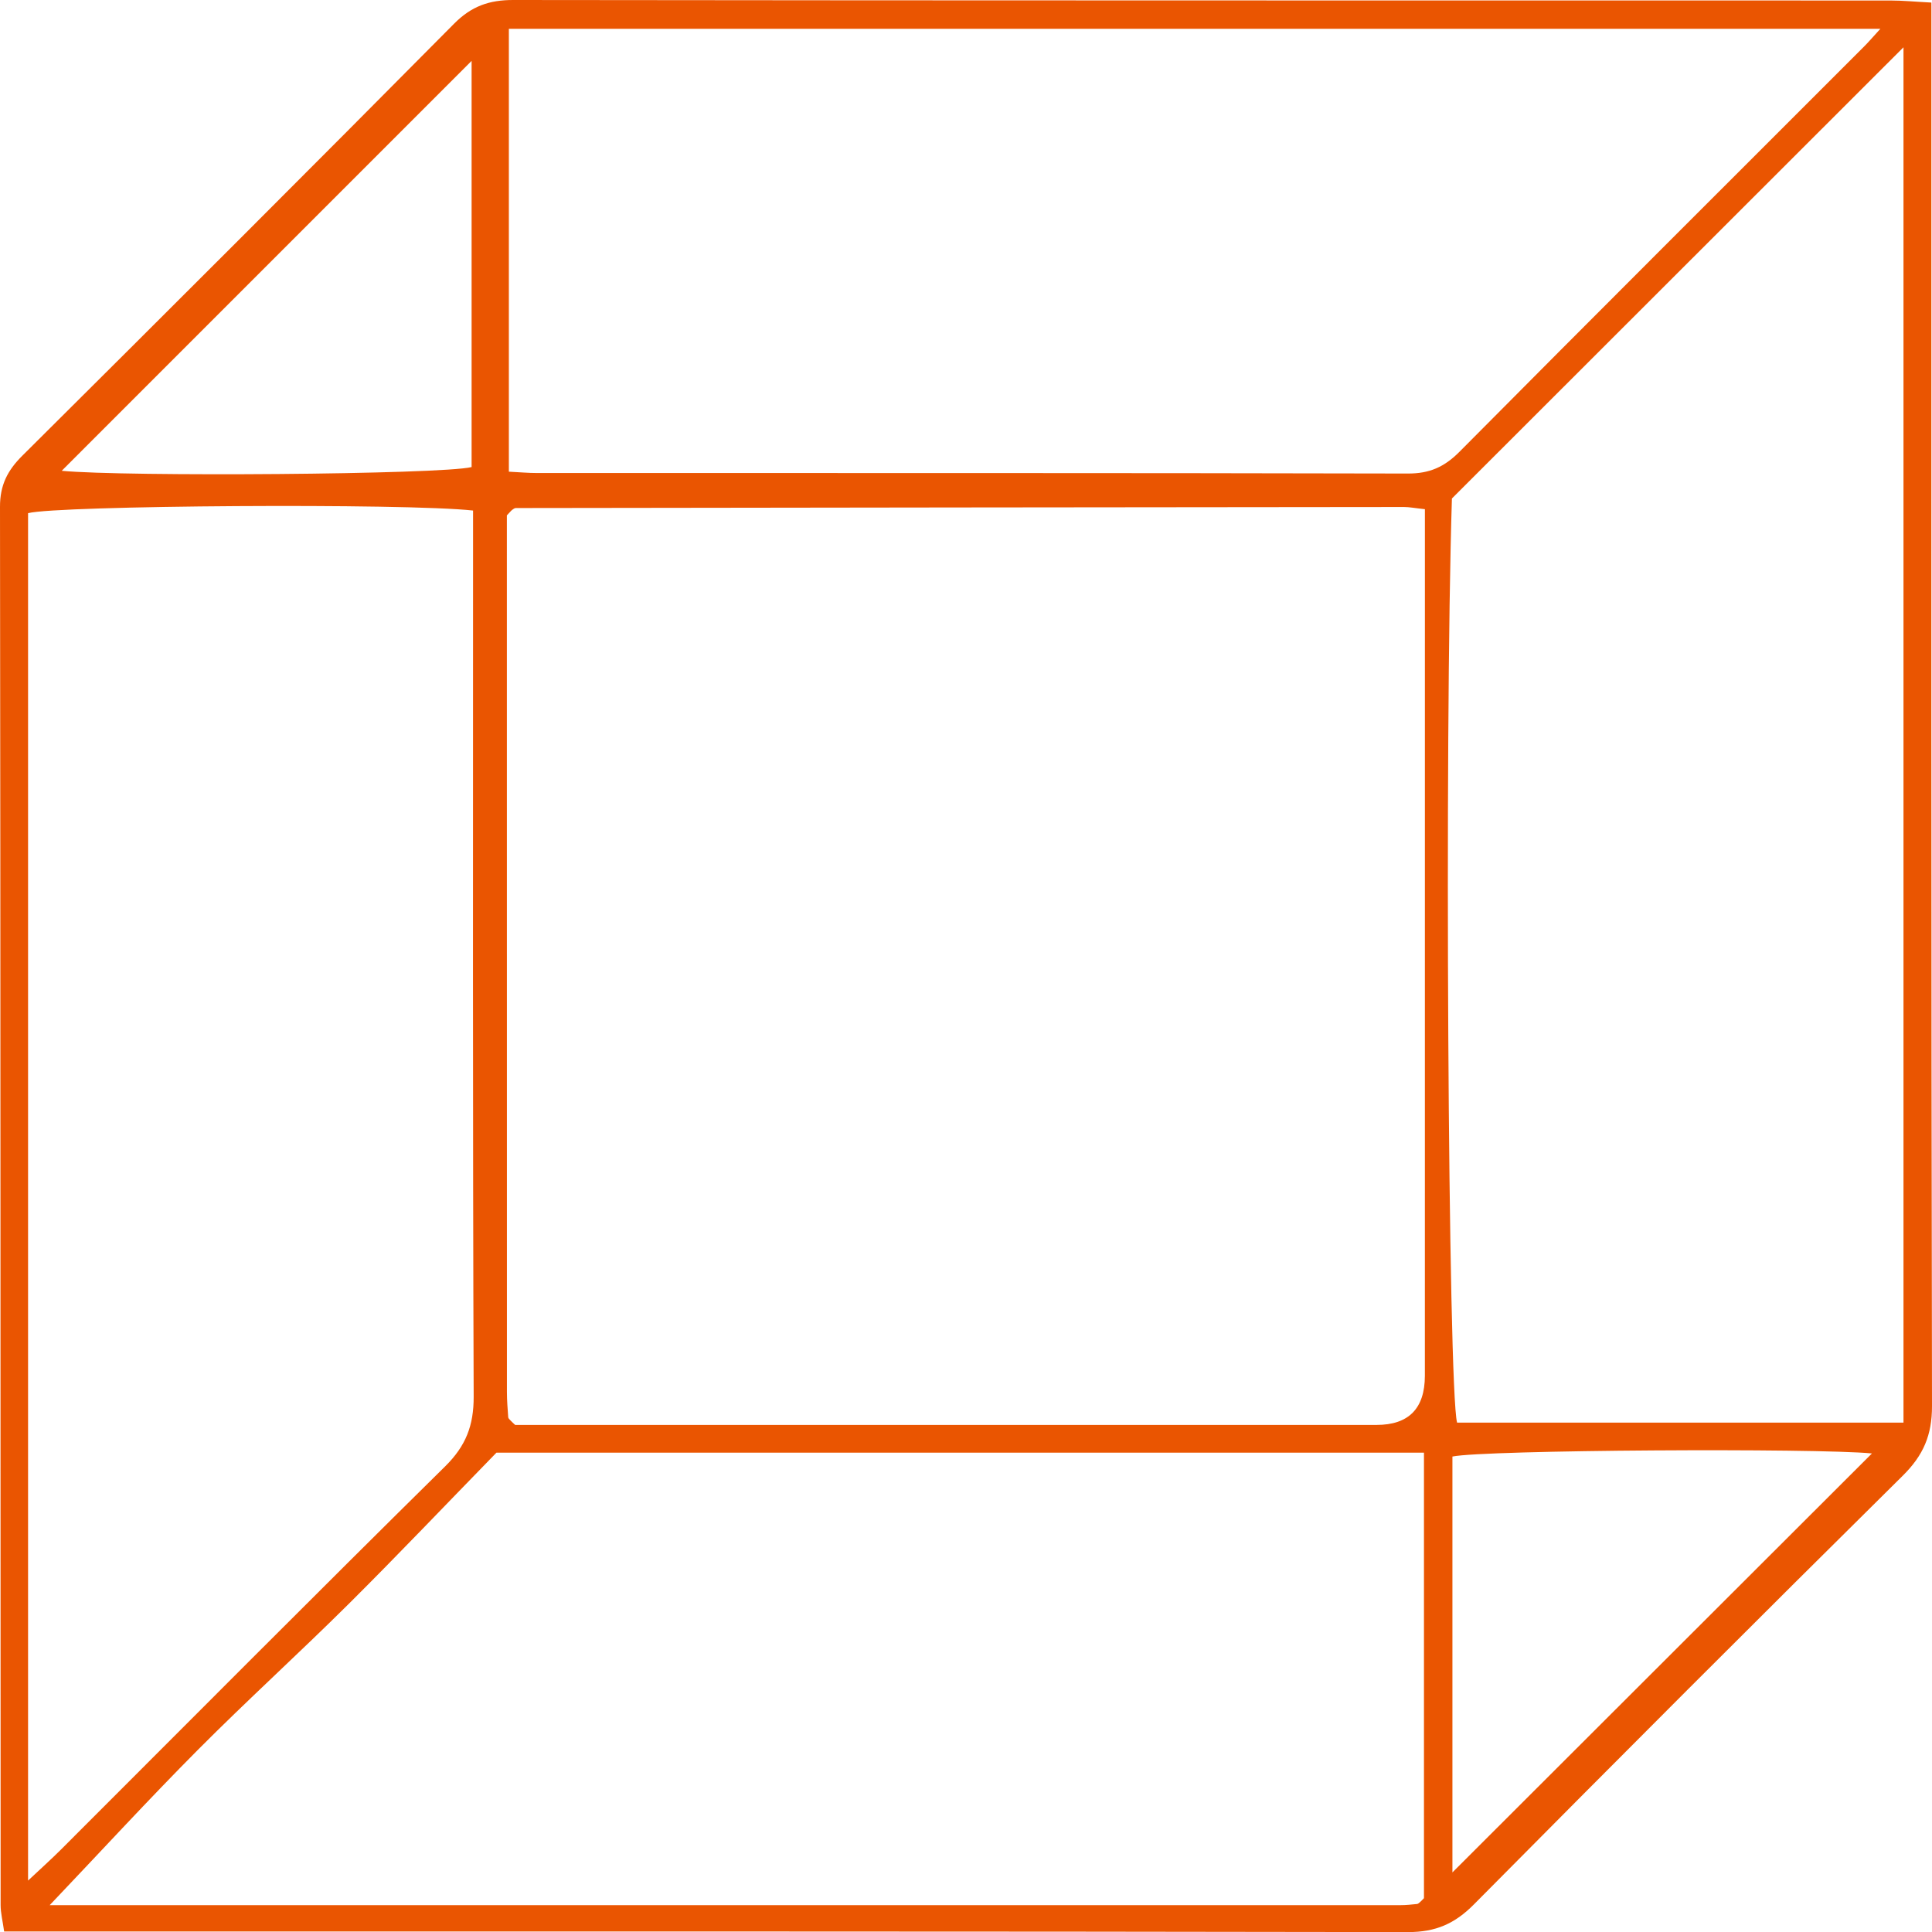
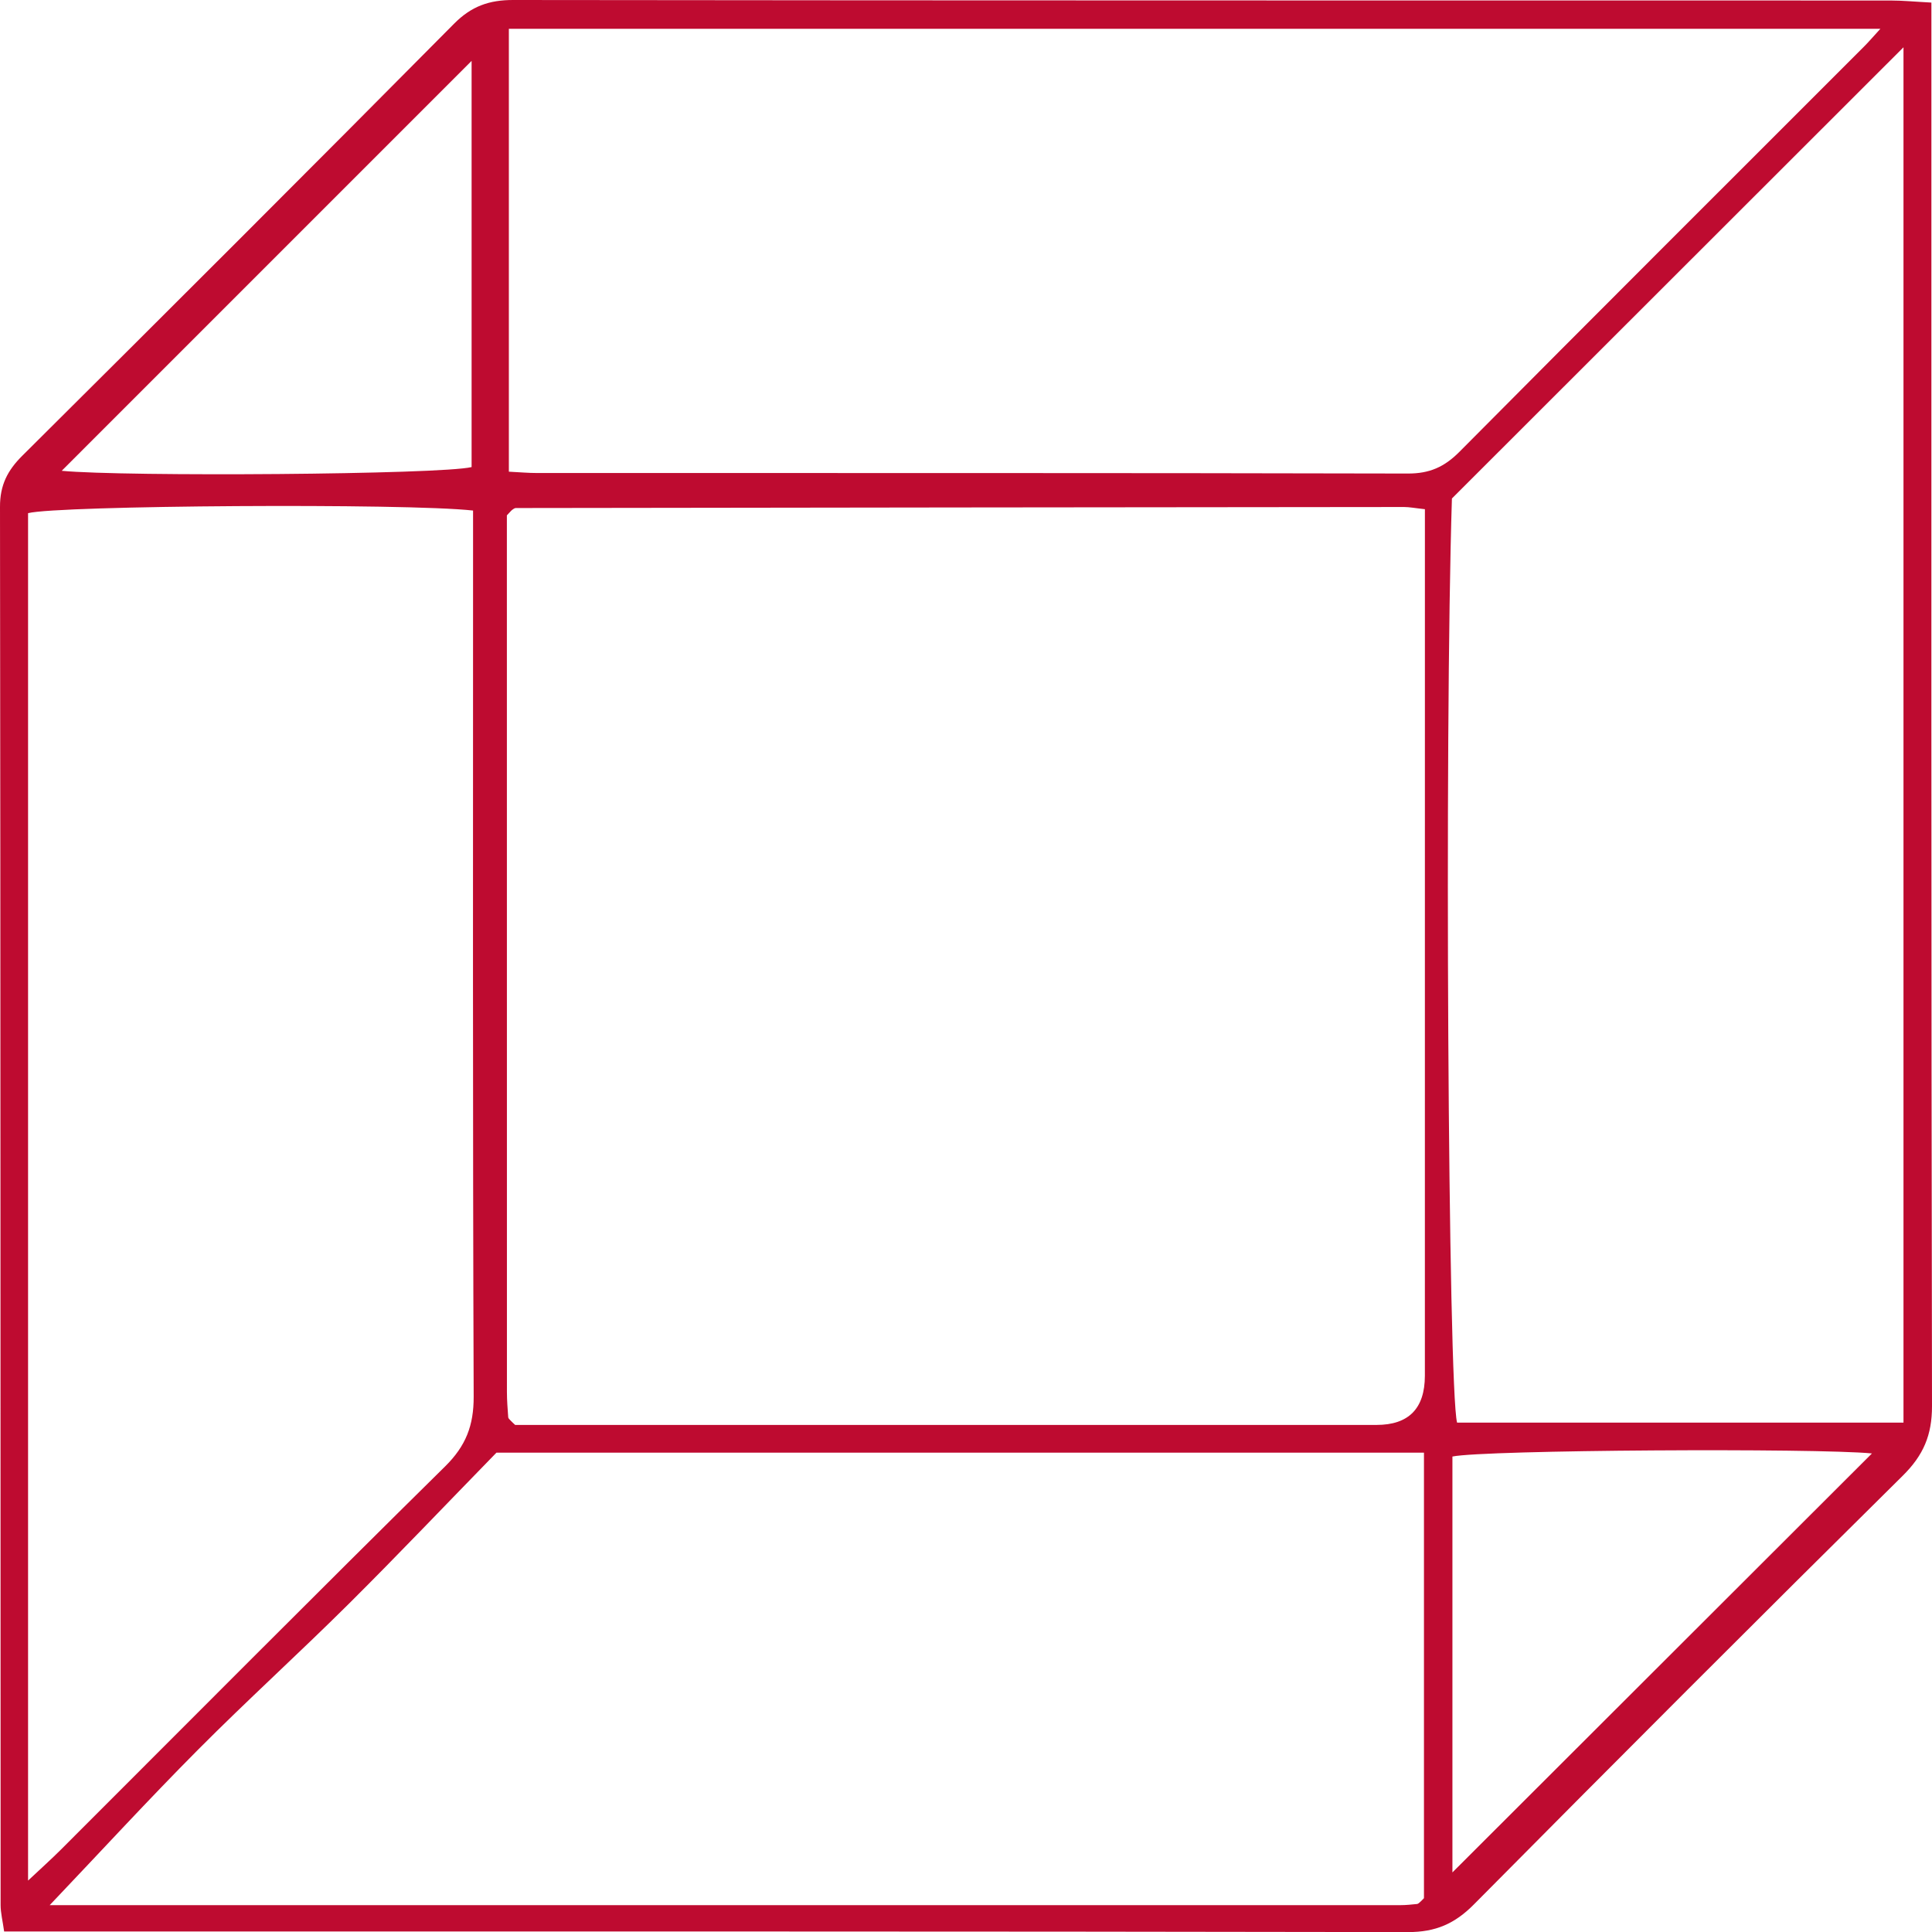
<svg xmlns="http://www.w3.org/2000/svg" width="70" height="70" viewBox="0 0 70 70" fill="none">
-   <path d="M17.087 2.206C12.147 7.146 7.149 12.144 2.236 17.058C4.527 17.277 15.963 17.195 17.087 16.923V2.206ZM52.624 67.841C57.724 62.748 62.808 57.67 67.824 52.661C65.787 52.462 53.783 52.531 52.624 52.773V67.841ZM17.14 18.498C14.702 18.225 2.086 18.312 1.017 18.593V68.137C1.485 67.697 1.851 67.37 2.198 67.024C6.838 62.388 11.459 57.734 16.129 53.129C16.879 52.389 17.166 51.649 17.162 50.6C17.125 40.432 17.14 30.263 17.14 20.095V18.498ZM18.437 17.09C18.847 17.111 19.144 17.138 19.441 17.138C29.965 17.141 40.489 17.132 51.014 17.157C51.795 17.159 52.334 16.918 52.877 16.371C57.748 11.463 62.645 6.581 67.534 1.691C67.709 1.516 67.87 1.326 68.13 1.043H18.437V17.09ZM51.593 52.632H17.988C16.171 54.495 14.424 56.334 12.625 58.122C10.828 59.907 8.949 61.611 7.164 63.406C5.395 65.185 3.697 67.033 1.8 69.028C18.302 69.028 34.519 69.029 50.737 69.027C50.94 69.027 51.142 69.006 51.344 68.985C51.387 68.98 51.427 68.935 51.464 68.904C51.503 68.871 51.536 68.832 51.593 68.774L51.593 52.632ZM52.606 18.061C52.332 26.642 52.467 50.335 52.793 51.545H68.967V1.713C63.524 7.152 58.114 12.558 52.606 18.061ZM51.627 18.449C51.261 18.41 51.066 18.37 50.872 18.37C40.144 18.379 29.416 18.392 18.689 18.407C18.646 18.407 18.598 18.443 18.56 18.471C18.52 18.501 18.488 18.543 18.365 18.672C18.365 29.198 18.364 39.818 18.367 50.439C18.367 50.743 18.392 51.047 18.414 51.351C18.417 51.392 18.466 51.431 18.499 51.468C18.532 51.506 18.572 51.539 18.666 51.629H19.823C29.839 51.629 39.856 51.63 49.872 51.628C51.039 51.628 51.623 51.035 51.626 49.849C51.627 39.883 51.627 29.917 51.627 19.952V18.449ZM69.978 0.093V1.659C69.978 18.087 69.969 34.516 70 50.944C70.002 51.997 69.687 52.729 68.943 53.465C63.736 58.614 58.559 63.796 53.404 68.999C52.71 69.7 52.017 70.005 51.015 70.003C34.536 69.973 18.056 69.982 1.577 69.982H0.15C0.097 69.597 0.022 69.31 0.022 69.023C0.016 52.137 0.022 35.251 3.1132e-06 18.365C-0.001 17.575 0.271 17.045 0.812 16.508C6.042 11.309 11.261 6.097 16.452 0.859C17.081 0.225 17.723 -0.001 18.596 3.5532e-06C35.228 0.021 51.86 0.015 68.492 0.018C68.936 0.018 69.38 0.062 69.978 0.093Z" fill="#EA5501" />
+   <path d="M17.087 2.206C12.147 7.146 7.149 12.144 2.236 17.058C4.527 17.277 15.963 17.195 17.087 16.923V2.206ZM52.624 67.841C57.724 62.748 62.808 57.67 67.824 52.661C65.787 52.462 53.783 52.531 52.624 52.773V67.841ZM17.14 18.498C14.702 18.225 2.086 18.312 1.017 18.593V68.137C1.485 67.697 1.851 67.37 2.198 67.024C6.838 62.388 11.459 57.734 16.129 53.129C16.879 52.389 17.166 51.649 17.162 50.6C17.125 40.432 17.14 30.263 17.14 20.095V18.498ZM18.437 17.09C18.847 17.111 19.144 17.138 19.441 17.138C29.965 17.141 40.489 17.132 51.014 17.157C51.795 17.159 52.334 16.918 52.877 16.371C57.748 11.463 62.645 6.581 67.534 1.691C67.709 1.516 67.87 1.326 68.13 1.043H18.437V17.09ZM51.593 52.632H17.988C16.171 54.495 14.424 56.334 12.625 58.122C10.828 59.907 8.949 61.611 7.164 63.406C5.395 65.185 3.697 67.033 1.8 69.028C18.302 69.028 34.519 69.029 50.737 69.027C50.94 69.027 51.142 69.006 51.344 68.985C51.387 68.98 51.427 68.935 51.464 68.904C51.503 68.871 51.536 68.832 51.593 68.774L51.593 52.632ZM52.606 18.061C52.332 26.642 52.467 50.335 52.793 51.545H68.967V1.713C63.524 7.152 58.114 12.558 52.606 18.061ZM51.627 18.449C51.261 18.41 51.066 18.37 50.872 18.37C40.144 18.379 29.416 18.392 18.689 18.407C18.646 18.407 18.598 18.443 18.56 18.471C18.52 18.501 18.488 18.543 18.365 18.672C18.365 29.198 18.364 39.818 18.367 50.439C18.367 50.743 18.392 51.047 18.414 51.351C18.417 51.392 18.466 51.431 18.499 51.468C18.532 51.506 18.572 51.539 18.666 51.629H19.823C29.839 51.629 39.856 51.63 49.872 51.628C51.039 51.628 51.623 51.035 51.626 49.849C51.627 39.883 51.627 29.917 51.627 19.952V18.449ZM69.978 0.093V1.659C69.978 18.087 69.969 34.516 70 50.944C70.002 51.997 69.687 52.729 68.943 53.465C63.736 58.614 58.559 63.796 53.404 68.999C52.71 69.7 52.017 70.005 51.015 70.003C34.536 69.973 18.056 69.982 1.577 69.982H0.15C0.097 69.597 0.022 69.31 0.022 69.023C0.016 52.137 0.022 35.251 3.1132e-06 18.365C-0.001 17.575 0.271 17.045 0.812 16.508C6.042 11.309 11.261 6.097 16.452 0.859C17.081 0.225 17.723 -0.001 18.596 3.5532e-06C35.228 0.021 51.86 0.015 68.492 0.018C68.936 0.018 69.38 0.062 69.978 0.093Z" fill="#BE0B30" />
</svg>
